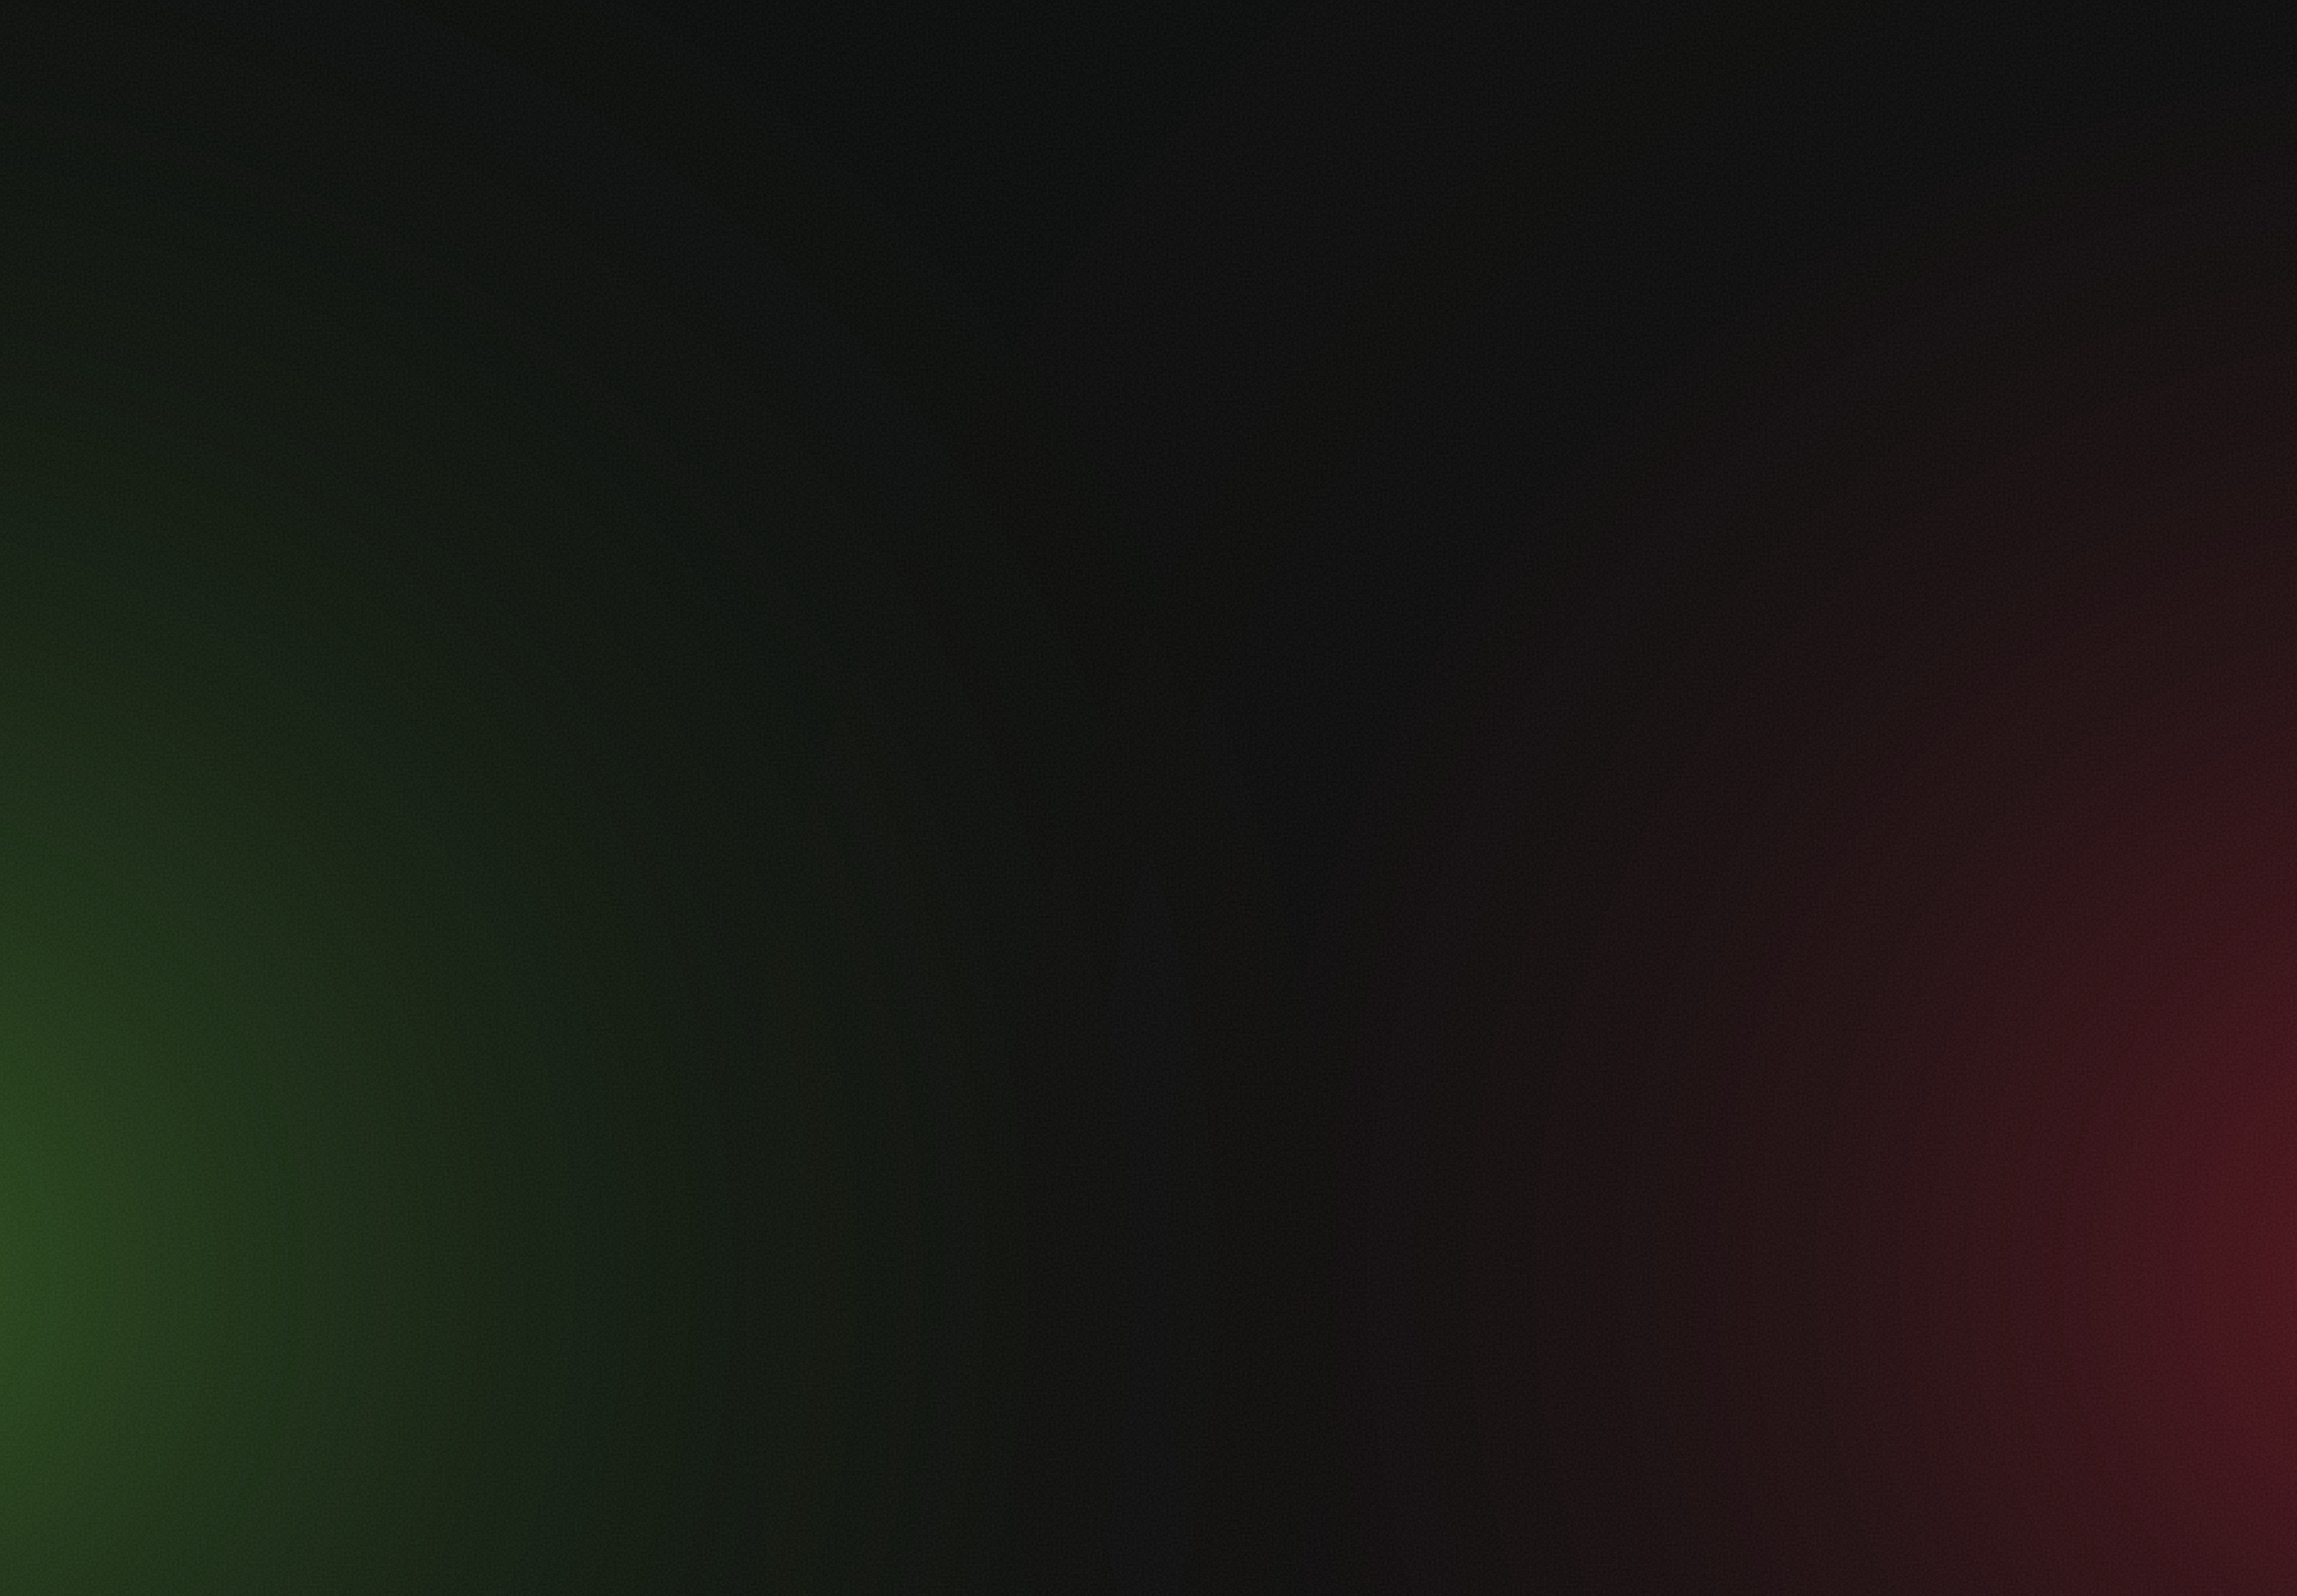
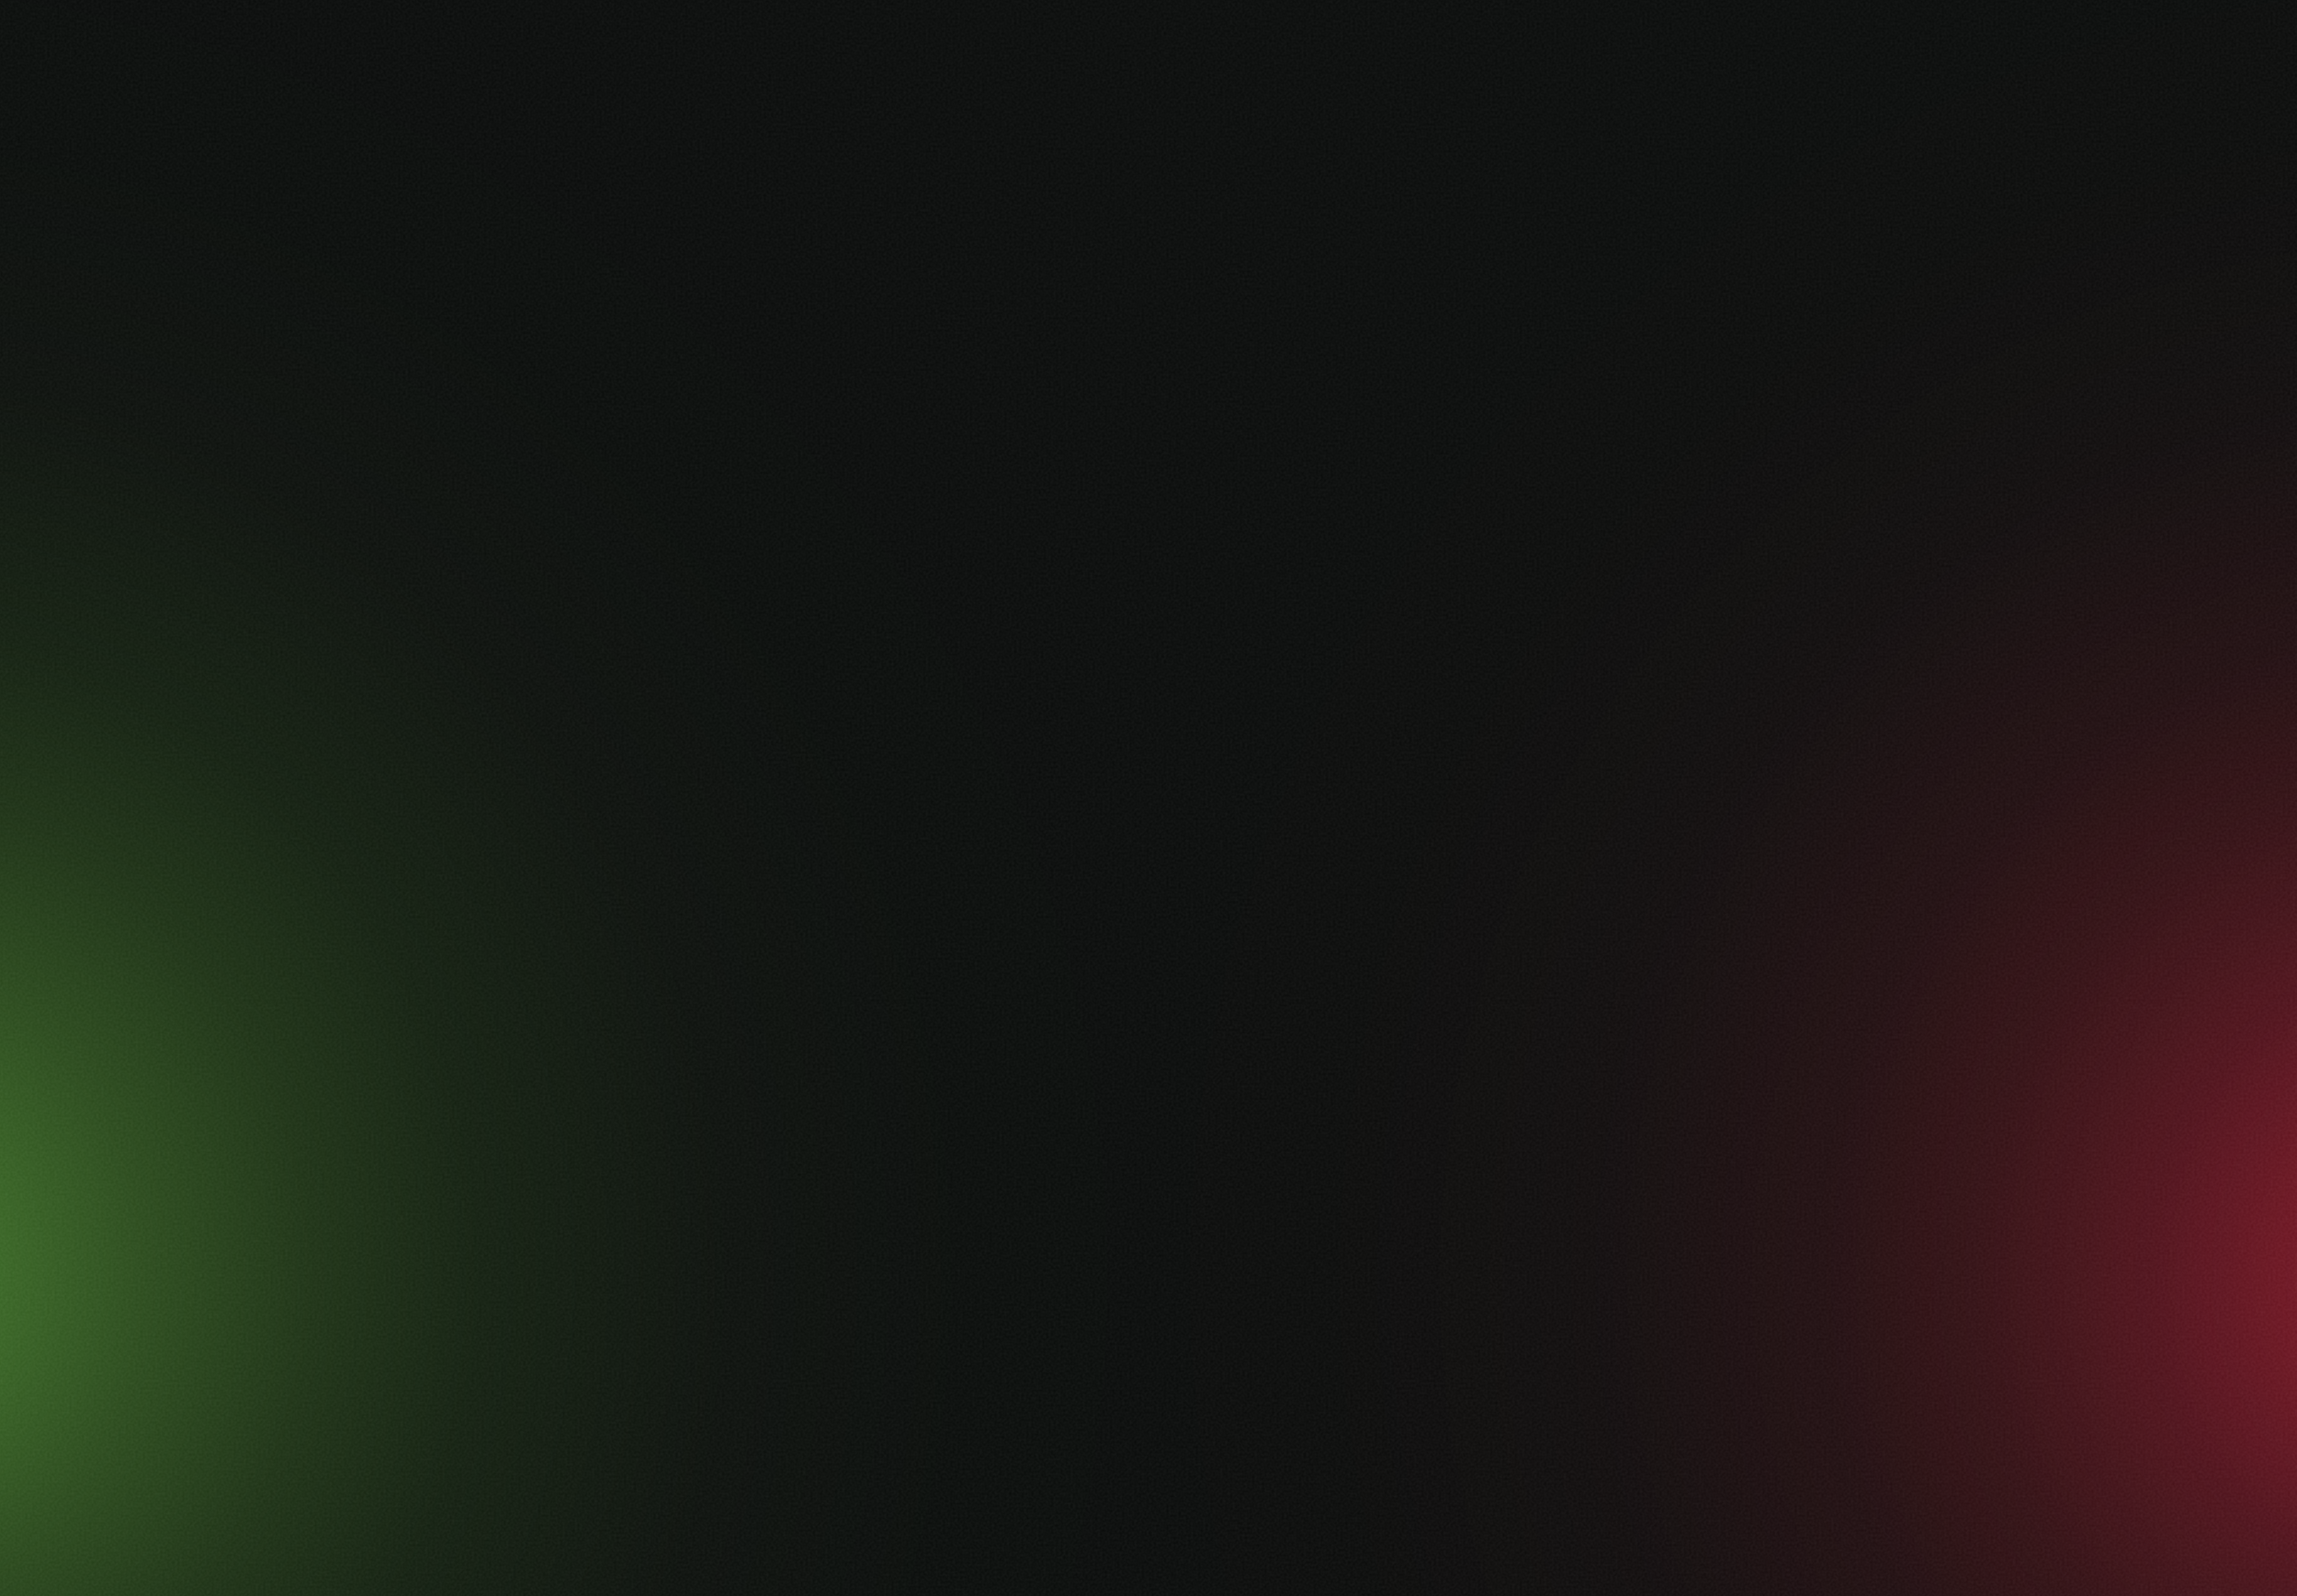
<svg xmlns="http://www.w3.org/2000/svg" width="1440" height="1000" viewBox="0 0 1440 1000" preserveAspectRatio="none">
  <defs>
-     <radialGradient id="green" gradientUnits="userSpaceOnUse" cx="-115" cy="800" r="1404">
-       <stop offset="0" stop-color="rgb(51.84 85.84 37.16)" />
-       <stop offset="0.1" stop-color="rgb(41.739 66.72 31.478)" />
-       <stop offset="0.2" stop-color="rgb(33.351 50.843 26.76)" />
-       <stop offset="0.3" stop-color="rgb(26.646 38.152 22.989)" />
-       <stop offset="0.4" stop-color="rgb(21.597 28.594 20.148)" />
-       <stop offset="0.55" stop-color="rgb(17.517 20.872 17.854)" />
-       <stop offset="0.7" stop-color="rgb(16.241 18.456 17.136)" />
-       <stop offset="0.85" stop-color="rgb(16.01 18.02 17.006)" />
+     <radialGradient id="green" gradientUnits="userSpaceOnUse" cx="-115" cy="800" r="1044">
+       <stop offset="0" stop-color="rgb(83.2 145.2 54.8)" />
+       <stop offset="0.1" stop-color="rgb(64.261 109.351 44.147)" />
+       <stop offset="0.2" stop-color="rgb(48.533 79.58 35.3)" />
+       <stop offset="0.3" stop-color="rgb(35.962 55.785 28.229)" />
+       <stop offset="0.4" stop-color="rgb(26.494 37.864 22.903)" />
+       <stop offset="0.55" stop-color="rgb(18.845 23.385 18.6)" />
+       <stop offset="0.7" stop-color="rgb(16.452 18.856 17.254)" />
+       <stop offset="0.85" stop-color="rgb(16.019 18.037 17.011)" />
      <stop offset="1" stop-color="rgb(16 18 17)" />
    </radialGradient>
-     <radialGradient id="red" gradientUnits="userSpaceOnUse" cx="1555" cy="800" r="1404">
-       <stop offset="0" stop-color="rgb(81.6 8.952 19.886)" />
-       <stop offset="0.1" stop-color="rgb(58.602 6.429 14.281)" />
-       <stop offset="0.2" stop-color="rgb(39.504 4.334 9.627)" />
-       <stop offset="0.3" stop-color="rgb(24.24 2.659 5.907)" />
-       <stop offset="0.4" stop-color="rgb(12.743 1.398 3.105)" />
-       <stop offset="0.55" stop-color="rgb(3.455 0.379 0.842)" />
-       <stop offset="0.7" stop-color="rgb(0.549 0.06 0.134)" />
-       <stop offset="0.85" stop-color="rgb(0.024 0.003 0.006)" />
+     <radialGradient id="red" gradientUnits="userSpaceOnUse" cx="1555" cy="800" r="1044">
+       <stop offset="0" stop-color="rgb(153 16.785 37.286)" />
+       <stop offset="0.1" stop-color="rgb(109.879 12.054 26.777)" />
+       <stop offset="0.2" stop-color="rgb(74.07 8.126 18.051)" />
+       <stop offset="0.3" stop-color="rgb(45.449 4.986 11.076)" />
+       <stop offset="0.4" stop-color="rgb(23.892 2.621 5.823)" />
+       <stop offset="0.55" stop-color="rgb(6.478 0.711 1.579)" />
+       <stop offset="0.7" stop-color="rgb(1.029 0.113 0.251)" />
+       <stop offset="0.85" stop-color="rgb(0.044 0.005 0.011)" />
      <stop offset="1" stop-color="rgb(0 0 0)" />
    </radialGradient>
    <filter id="grain" x="0" y="0" width="100%" height="100%" color-interpolation-filters="sRGB">
      <feTurbulence type="fractalNoise" baseFrequency="0.65" numOctaves="1" seed="11" result="noise" />
      <feColorMatrix in="noise" type="matrix" values="0.213 0.715 0.072 0 0 0.213 0.715 0.072 0 0 0.213 0.715 0.072 0 0 0 0 0 0 1" result="grayNoise" />
-       <feComposite in="SourceGraphic" in2="grayNoise" operator="arithmetic" k2="1" k3="0.1" k4="-0.05" result="grainComposite" />
+       <feComposite in="SourceGraphic" in2="grayNoise" operator="arithmetic" k2="1" k3="0.08" k4="-0.04" result="grainComposite" />
      <feGaussianBlur in="grainComposite" stdDeviation="0.5" edgeMode="duplicate" />
    </filter>
  </defs>
  <g filter="url(#grain)" style="isolation: isolate">
    <path fill="#101211" d="M-120 -120h1680v1240H-120z" />
    <path fill="url(#green)" d="M-120 -120h1680v1240H-120z" />
    <path style="mix-blend-mode: screen" fill="url(#red)" d="M-120 -120h1680v1240H-120z" />
  </g>
</svg>
